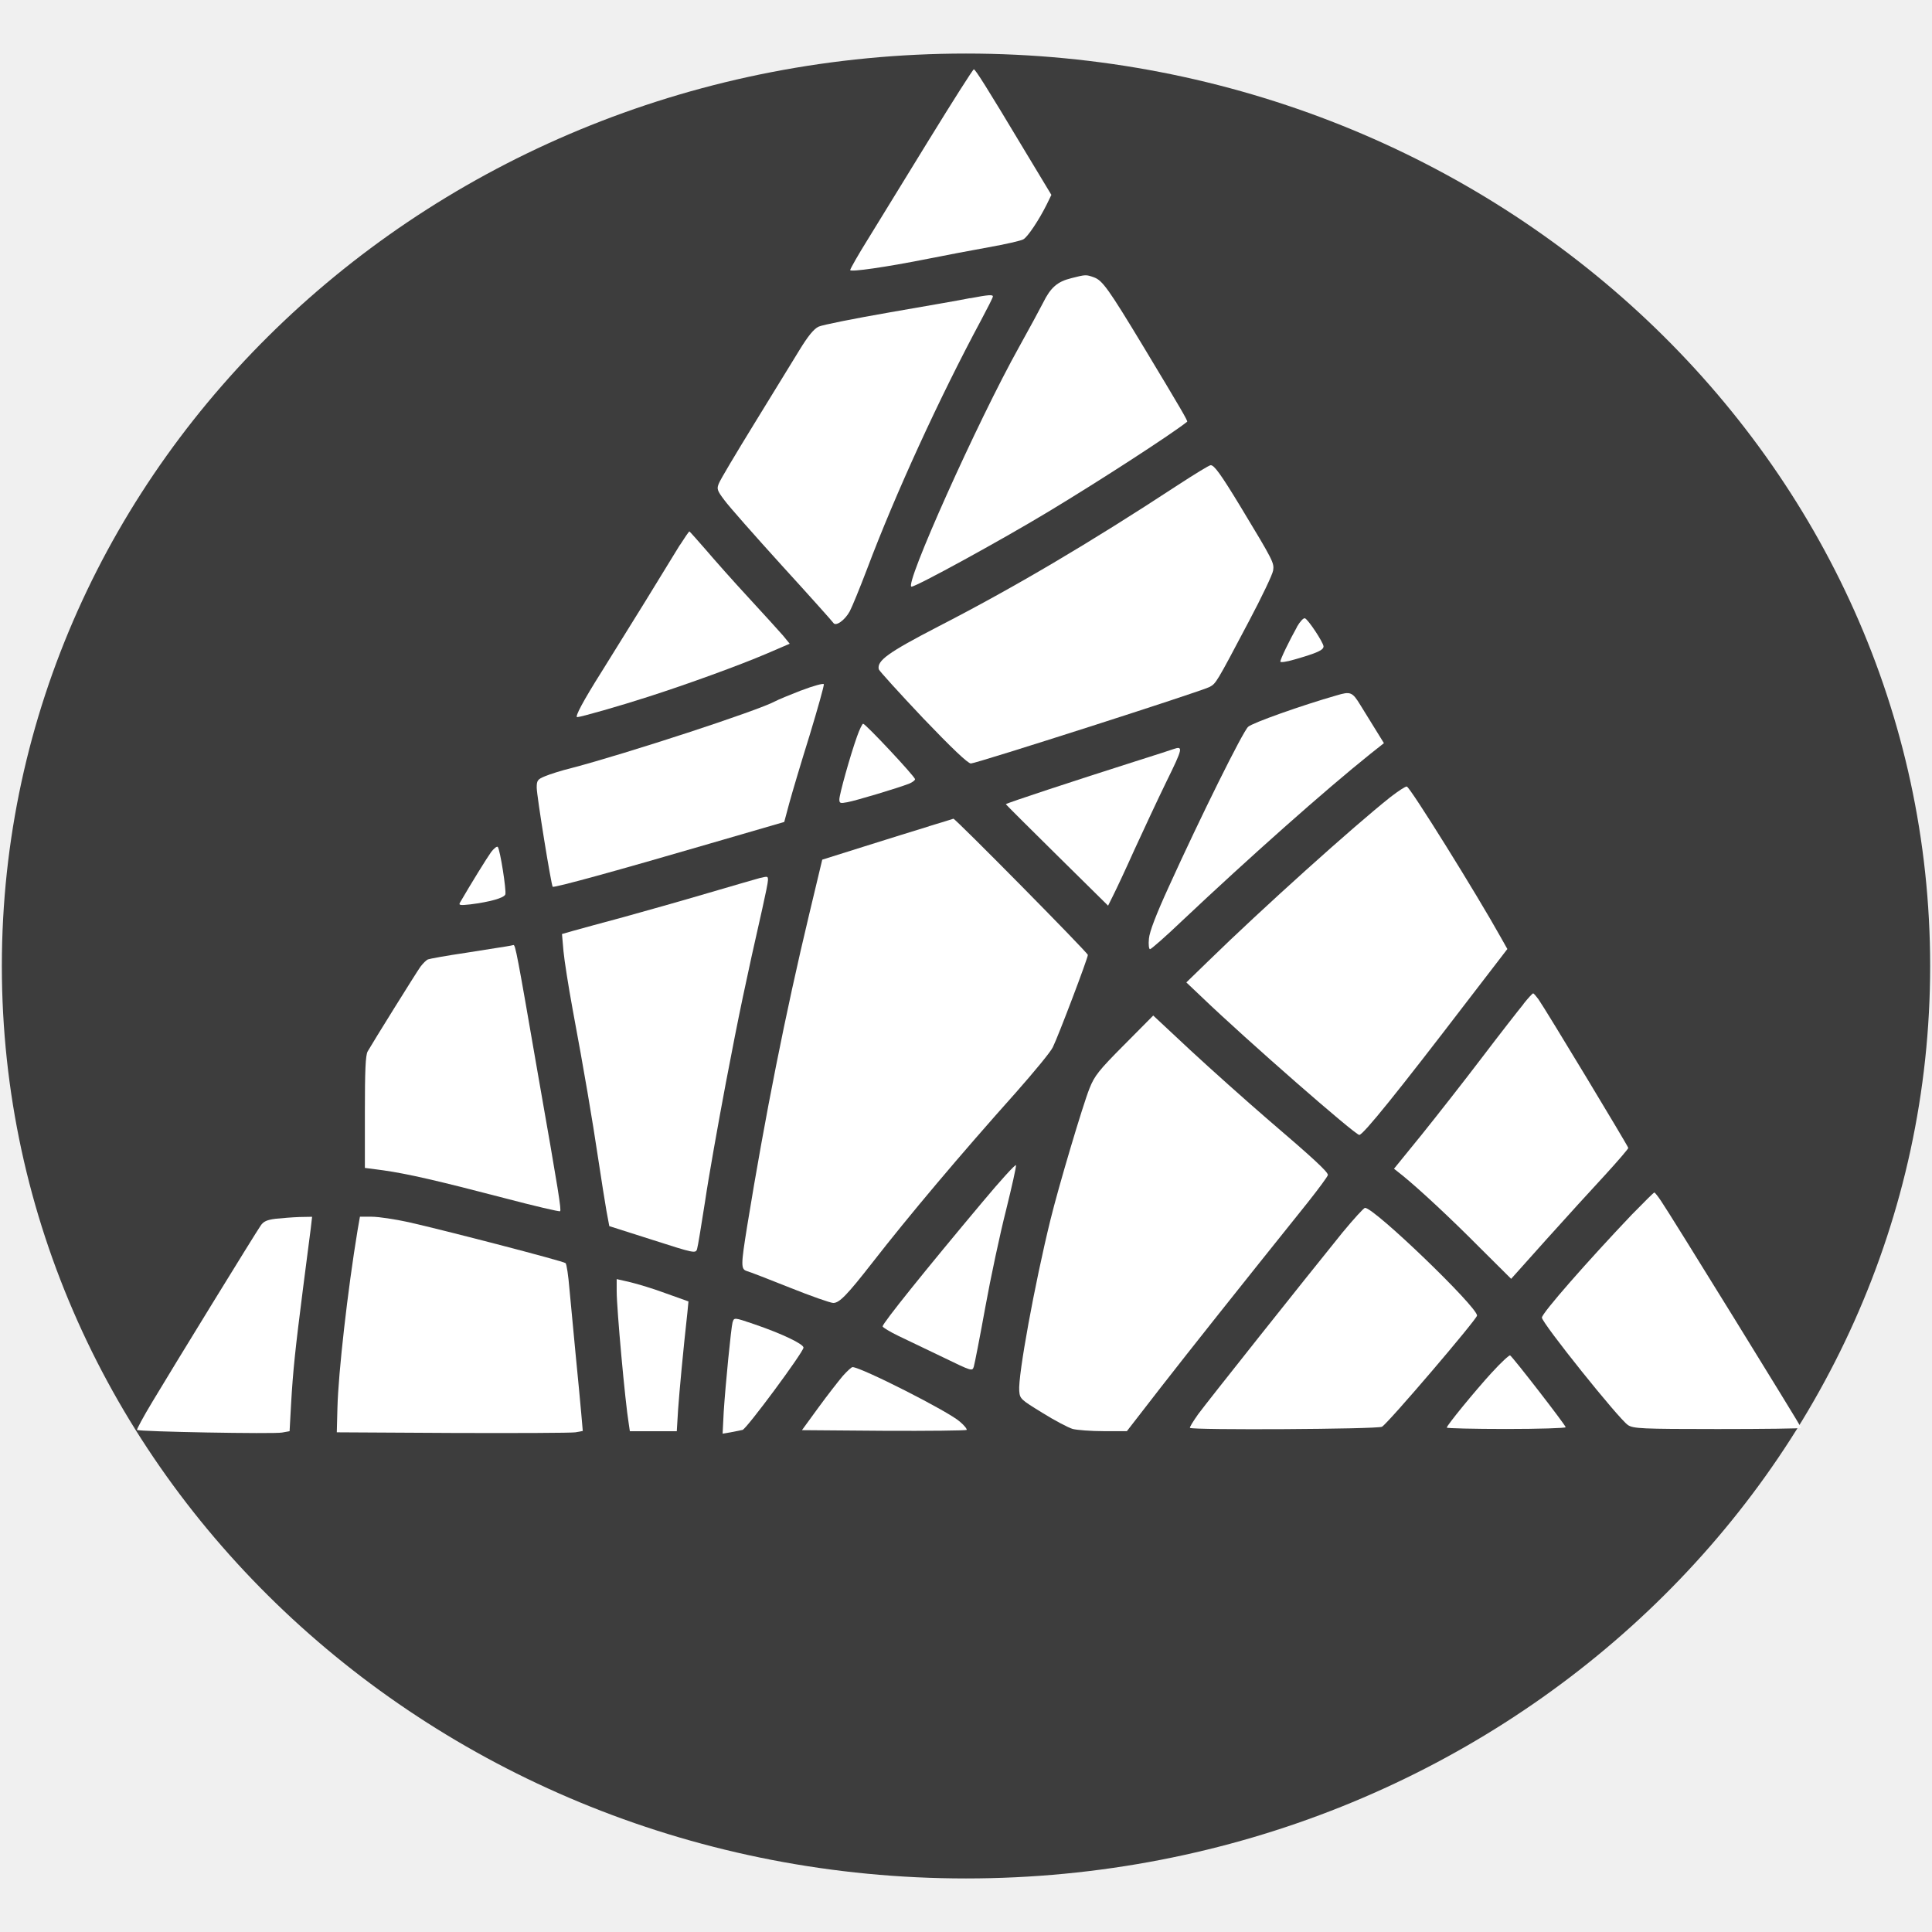
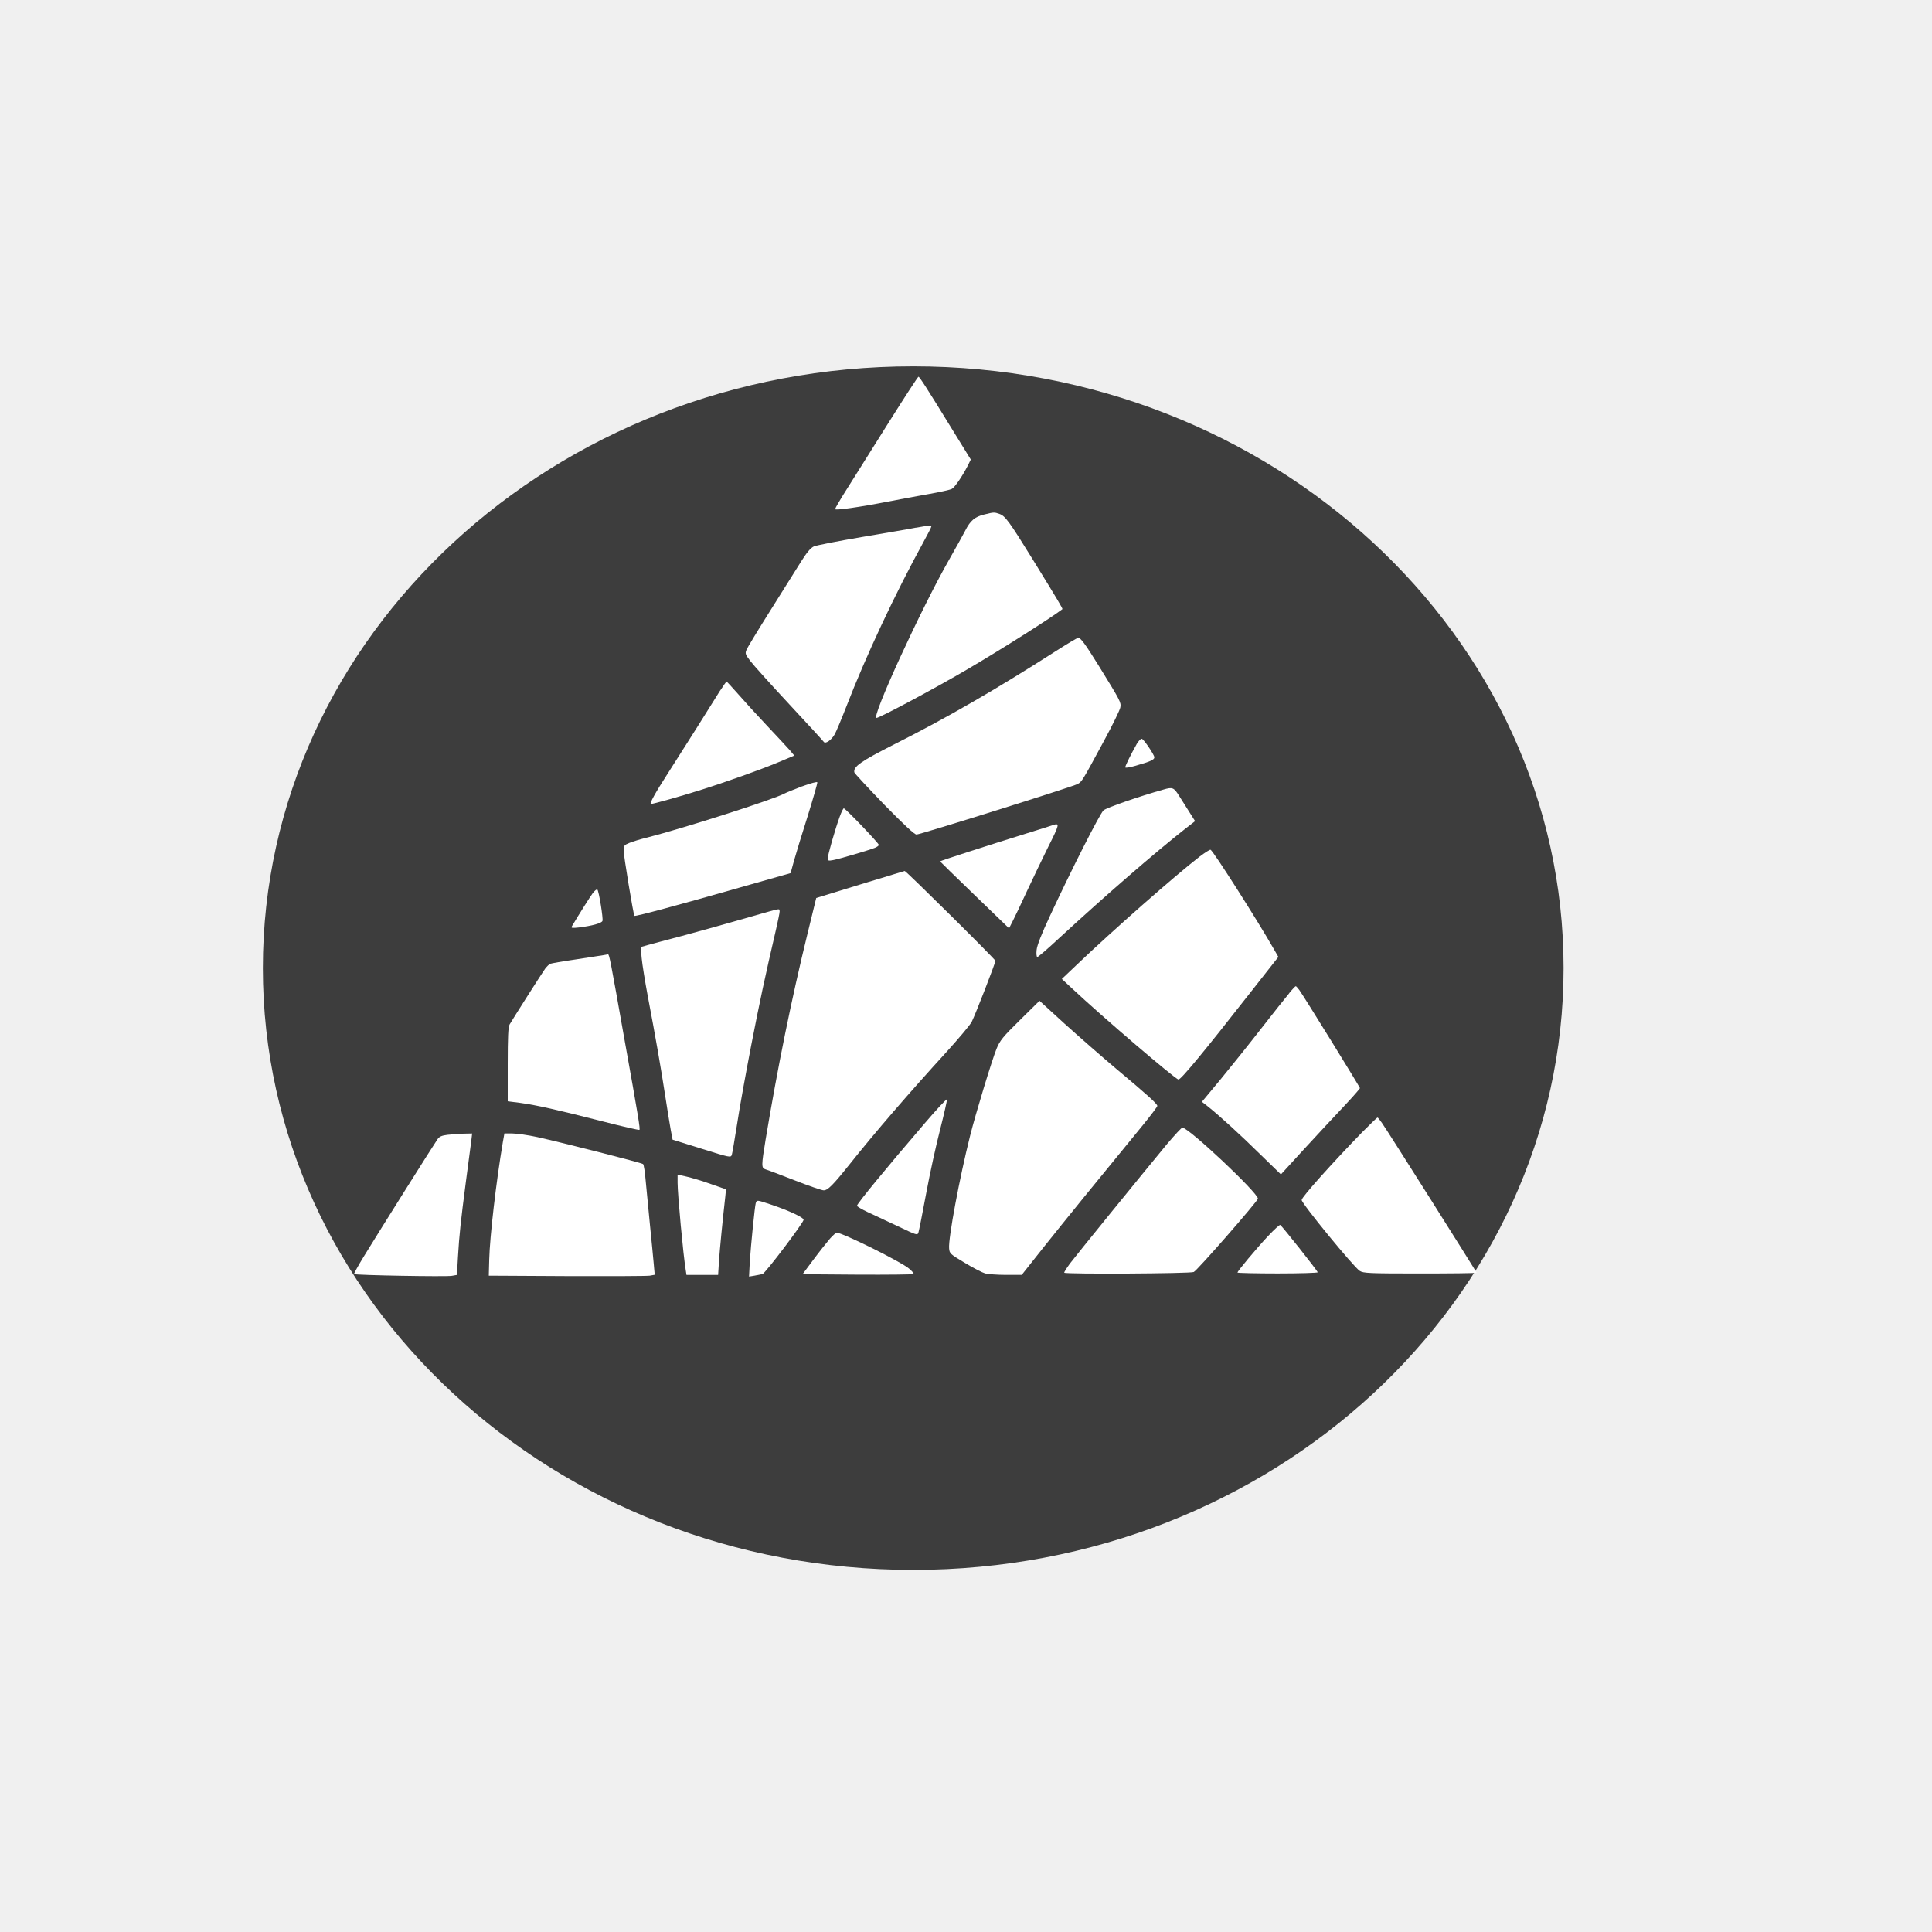
- <svg xmlns="http://www.w3.org/2000/svg" width="192" height="192" fill="#ffffff" version="1.1">
+ <svg xmlns="http://www.w3.org/2000/svg" width="50" height="50" fill="#ffffff" version="1.1">
  <g>
-     <g stroke="null" id="svg_60">
-       <ellipse stroke="null" fill="#3d3d3d" stroke-width="0" ry="90.678" rx="95.816" id="svg_32" cy="96" cx="96" />
-       <g stroke="null" id="svg_31">
-         <path stroke="null" fill="#ffffff" id="svg_33" d="m92.33,13.876c-2.34,3.825 -5.072,8.262 -6.057,9.863c-0.991,1.584 -1.782,2.987 -1.782,3.098c0,0.221 3.547,-0.285 7.839,-1.141c1.548,-0.309 4.19,-0.815 5.887,-1.118s3.268,-0.658 3.478,-0.792c0.427,-0.221 1.566,-1.933 2.34,-3.493l0.45,-0.926l-2.727,-4.524c-3.78,-6.306 -4.833,-7.953 -4.981,-7.953c-0.085,0 -2.084,3.144 -4.446,6.987z" />
-         <path stroke="null" fill="#ffffff" id="svg_34" d="m106.443,27.652c-1.355,0.332 -2.038,0.926 -2.772,2.416c-0.302,0.594 -1.372,2.574 -2.385,4.396c-4.127,7.383 -11.494,23.837 -10.697,23.837c0.473,0 8.892,-4.611 13.555,-7.424c5.283,-3.185 12.354,-7.779 13.834,-8.967c0.085,-0.064 -0.581,-1.211 -4.338,-7.447c-3.501,-5.799 -4.082,-6.591 -4.919,-6.9c-0.797,-0.285 -0.814,-0.285 -2.277,0.087z" />
-         <path stroke="null" fill="#ffffff" id="svg_35" d="m96.412,29.626c-0.814,0.175 -4.406,0.792 -7.947,1.409s-6.746,1.252 -7.111,1.427c-0.473,0.221 -1.053,0.926 -1.936,2.376c-0.689,1.118 -2.704,4.413 -4.492,7.319s-3.353,5.537 -3.478,5.869c-0.233,0.547 -0.194,0.705 0.535,1.671c0.427,0.594 3.029,3.54 5.739,6.527c2.727,2.987 5.004,5.537 5.09,5.671c0.233,0.396 1.139,-0.239 1.634,-1.141c0.233,-0.437 1.008,-2.329 1.719,-4.198c2.812,-7.47 7.196,-17.031 11.323,-24.716c0.643,-1.211 1.184,-2.265 1.184,-2.376c0,-0.198 -0.427,-0.175 -2.254,0.175l-0.006,-0.012z" />
-         <path stroke="null" fill="#ffffff" id="svg_36" d="m117.037,48.217c-8.784,5.758 -16.219,10.149 -23.779,14.038c-5.05,2.614 -6.12,3.406 -5.926,4.262c0.046,0.151 2.021,2.329 4.384,4.833c2.881,3.01 4.469,4.524 4.771,4.524c0.535,0 22.88,-7.162 23.717,-7.604c0.643,-0.349 0.643,-0.332 3.911,-6.527c1.27,-2.393 2.363,-4.681 2.408,-5.054c0.108,-0.745 0.046,-0.902 -3.222,-6.306c-1.975,-3.255 -2.642,-4.175 -2.989,-4.151c-0.148,0 -1.611,0.902 -3.268,1.98l-0.006,0.006z" />
-         <path stroke="null" fill="#ffffff" id="svg_37" d="m67.56,54.167c-0.473,0.769 -2.038,3.319 -3.478,5.671c-1.463,2.352 -3.393,5.473 -4.298,6.923c-1.805,2.859 -2.687,4.507 -2.425,4.507c0.342,0 4.338,-1.141 7.048,-2.02c3.911,-1.252 9.046,-3.121 11.773,-4.285l2.3,-0.99l-0.666,-0.815c-0.387,-0.437 -1.913,-2.131 -3.416,-3.755s-3.416,-3.779 -4.275,-4.792c-0.86,-0.99 -1.588,-1.799 -1.611,-1.799c-0.046,0 -0.473,0.617 -0.945,1.362l-0.006,-0.006z" />
-         <path stroke="null" fill="#ffffff" id="svg_38" d="m128.896,62.301c-0.774,1.386 -1.657,3.208 -1.657,3.447c0,0.111 0.621,0.023 1.372,-0.198c2.3,-0.658 2.92,-0.943 2.92,-1.316c-0.023,-0.396 -1.526,-2.678 -1.85,-2.789c-0.148,-0.047 -0.495,0.332 -0.797,0.856l0.011,0z" />
-         <path stroke="null" fill="#ffffff" id="svg_39" d="m79.634,68.607c-1.184,0.46 -2.34,0.943 -2.579,1.077c-1.674,0.926 -14.864,5.229 -20.238,6.638c-0.991,0.239 -2.169,0.617 -2.642,0.815c-0.751,0.309 -0.837,0.419 -0.837,1.141c0,0.792 1.44,9.689 1.588,9.846c0.108,0.134 6.575,-1.648 15.599,-4.285l7.412,-2.154l0.495,-1.846c0.279,-1.031 1.184,-4.064 2.021,-6.748c0.814,-2.678 1.463,-4.99 1.418,-5.095c-0.023,-0.111 -1.03,0.151 -2.232,0.617l-0.006,-0.006z" />
-         <path stroke="null" fill="#ffffff" id="svg_40" d="m132.824,69.108c-3.461,0.99 -8.357,2.725 -8.784,3.121c-0.535,0.483 -4.748,8.984 -7.862,15.843c-1.287,2.812 -1.936,4.507 -1.998,5.205c-0.063,0.594 0,1.054 0.108,1.054s1.548,-1.252 3.177,-2.812c6.809,-6.416 14.181,-12.961 18.736,-16.611l1.332,-1.054l-0.774,-1.252c-0.427,-0.681 -1.116,-1.799 -1.548,-2.504c-0.814,-1.339 -0.991,-1.409 -2.385,-0.99z" />
-         <path stroke="null" fill="#ffffff" id="svg_41" d="m85.174,73.178c-0.689,1.933 -1.759,5.776 -1.759,6.259c0,0.396 0.085,0.419 0.797,0.285c0.837,-0.151 5.09,-1.427 6.143,-1.846c0.325,-0.134 0.581,-0.332 0.581,-0.437c0,-0.262 -4.919,-5.514 -5.158,-5.514c-0.085,0 -0.364,0.571 -0.603,1.252z" />
-         <path stroke="null" fill="#ffffff" id="svg_42" d="m116.604,74.447c-0.108,0.047 -1.805,0.594 -3.757,1.211c-5.949,1.892 -12.889,4.175 -12.889,4.262c0,0.023 2.277,2.306 5.09,5.077l5.072,5.007l0.535,-1.077c0.302,-0.594 1.247,-2.614 2.084,-4.483c0.86,-1.869 2.277,-4.92 3.177,-6.766c1.634,-3.319 1.696,-3.581 0.689,-3.231z" />
-         <path stroke="null" fill="#ffffff" id="svg_43" d="m138.198,79.198c-3.632,2.876 -12.781,11.098 -18.155,16.349l-2.146,2.084l1.503,1.427c4.509,4.326 15.274,13.729 15.684,13.729c0.387,0 3.888,-4.349 10.697,-13.246l4.019,-5.229l-0.643,-1.141c-2.385,-4.285 -9.001,-14.917 -9.348,-15.004c-0.108,-0.047 -0.837,0.437 -1.611,1.031z" />
-         <path stroke="null" fill="#ffffff" id="svg_44" d="m92.33,82.115c-1.287,0.396 -4.213,1.298 -6.49,2.02l-4.127,1.298l-1.287,5.386c-2.363,9.863 -4.384,20.058 -6.165,30.981c-0.643,4 -0.643,4.326 -0.023,4.524c0.256,0.064 2.192,0.815 4.275,1.648s4.019,1.514 4.298,1.514c0.603,0 1.355,-0.769 3.843,-3.953c3.672,-4.722 8.767,-10.766 14.306,-16.961c1.782,-2.02 3.461,-4.041 3.672,-4.507c0.535,-1.077 3.478,-8.833 3.478,-9.165c0,-0.221 -13.168,-13.555 -13.361,-13.537c-0.046,0.023 -1.116,0.349 -2.425,0.745l0.006,0.006z" />
-         <path stroke="null" fill="#ffffff" id="svg_45" d="m48.784,84.712c-0.41,0.571 -1.936,3.034 -3.074,4.99c-0.148,0.262 0.023,0.285 1.03,0.175c1.913,-0.239 3.353,-0.635 3.478,-0.99s-0.518,-4.46 -0.751,-4.722c-0.085,-0.087 -0.387,0.151 -0.689,0.547l0.006,0z" />
-         <path stroke="null" fill="#ffffff" id="svg_46" d="m75.575,87.239c-0.233,0.064 -2.556,0.728 -5.158,1.496s-6.422,1.846 -8.488,2.416c-2.061,0.547 -4.275,1.164 -4.919,1.339l-1.161,0.332l0.148,1.694c0.085,0.926 0.495,3.517 0.905,5.758c1.139,6.108 1.953,10.9 2.556,14.94c0.302,1.997 0.666,4.309 0.814,5.141l0.279,1.496l4.275,1.362c4.167,1.339 4.298,1.362 4.446,0.926c0.085,-0.262 0.427,-2.393 0.797,-4.745c0.342,-2.352 1.287,-7.645 2.061,-11.756c1.287,-6.766 2.021,-10.259 3.632,-17.357c0.302,-1.339 0.558,-2.591 0.558,-2.812c0,-0.396 -0.023,-0.396 -0.751,-0.221l0.006,-0.012z" />
-         <path stroke="null" fill="#ffffff" id="svg_47" d="m50.333,94.051c-0.302,0.047 -2.106,0.332 -4.019,0.635c-1.936,0.285 -3.632,0.594 -3.78,0.658c-0.171,0.064 -0.495,0.396 -0.751,0.728c-0.45,0.635 -4.702,7.47 -5.243,8.413c-0.216,0.373 -0.279,1.91 -0.279,6.044l0,5.537l1.827,0.239c2.448,0.349 5.414,1.031 11.989,2.748c3.006,0.792 5.545,1.386 5.585,1.316c0.131,-0.134 -0.108,-1.712 -2.215,-13.689c-2.061,-11.93 -2.232,-12.809 -2.425,-12.763c-0.085,0.023 -0.387,0.087 -0.689,0.134z" />
-         <path stroke="null" fill="#ffffff" id="svg_48" d="m151.406,99.781c-0.473,0.571 -2.34,2.964 -4.127,5.316s-4.492,5.799 -5.995,7.668l-2.75,3.383l0.86,0.681c1.674,1.362 4.771,4.239 7.731,7.226l3.051,3.034l3.501,-3.913c1.936,-2.154 4.554,-5.031 5.841,-6.416c1.27,-1.386 2.3,-2.591 2.3,-2.678c0,-0.151 -8.249,-13.822 -8.938,-14.789c-0.233,-0.309 -0.45,-0.571 -0.518,-0.571s-0.495,0.46 -0.968,1.054l0.011,0.006z" />
-         <path stroke="null" fill="#ffffff" id="svg_49" d="m111.709,103.845c-2.516,2.527 -2.943,3.074 -3.439,4.326c-0.643,1.601 -3.074,9.753 -3.888,13.095c-1.548,6.306 -3.222,15.424 -3.091,16.961c0.063,0.792 0.148,0.856 2.3,2.178c1.224,0.769 2.579,1.473 3.006,1.601c0.427,0.111 1.805,0.221 3.091,0.221l2.3,0l3.37,-4.349c2.943,-3.779 7.498,-9.514 14.631,-18.411c1.076,-1.362 1.975,-2.574 1.975,-2.702c0,-0.309 -1.44,-1.648 -6.017,-5.56c-2.192,-1.892 -5.63,-4.967 -7.668,-6.853l-3.672,-3.429l-2.898,2.923z" />
-         <path stroke="null" fill="#ffffff" id="svg_50" d="m97.681,119.402c-5.716,6.812 -9.968,12.105 -9.968,12.413c0.023,0.111 0.712,0.53 1.566,0.943s2.858,1.362 4.446,2.131c2.858,1.386 2.898,1.403 3.051,0.926c0.085,-0.285 0.603,-2.923 1.139,-5.886s1.463,-7.296 2.061,-9.648c0.581,-2.352 1.03,-4.349 0.991,-4.483s-1.526,1.496 -3.285,3.604z" />
-         <path stroke="null" fill="#ffffff" id="svg_51" d="m162.234,120.637c-4.509,4.745 -9.001,9.863 -9.001,10.306c0,0.53 7.629,10.061 8.551,10.678c0.535,0.349 1.309,0.396 8.915,0.396c4.577,0 8.312,-0.047 8.312,-0.111c0,-0.111 -13.168,-21.467 -13.942,-22.562c-0.302,-0.46 -0.603,-0.833 -0.666,-0.833s-1.03,0.967 -2.169,2.131l0,-0.006z" />
-         <path stroke="null" fill="#ffffff" id="svg_52" d="m133.404,122.5c-3.888,4.809 -13.407,16.786 -14.329,18.038c-0.495,0.705 -0.882,1.316 -0.814,1.362c0.216,0.239 18.644,0.134 19.077,-0.111c0.581,-0.309 9.45,-10.702 9.45,-11.051c0,-0.879 -10.202,-10.702 -11.13,-10.702c-0.131,0 -1.139,1.118 -2.254,2.463z" />
-         <path stroke="null" fill="#ffffff" id="svg_53" d="m27.384,121.12c-0.86,0.111 -1.201,0.262 -1.48,0.681c-0.495,0.705 -8.636,13.951 -10.765,17.514c-0.905,1.496 -1.566,2.748 -1.526,2.789c0.171,0.175 13.618,0.419 14.415,0.262l0.751,-0.134l0.148,-2.702c0.194,-3.36 0.41,-5.403 1.184,-11.47c0.342,-2.661 0.689,-5.362 0.774,-5.997l0.131,-1.141l-1.247,0.023c-0.689,0.023 -1.759,0.111 -2.385,0.175z" />
-         <path stroke="null" fill="#ffffff" id="svg_54" d="m35.531,122.284c-0.968,5.846 -1.913,14.149 -1.998,17.642l-0.063,2.416l11.494,0.064c6.313,0.023 11.813,0 12.223,-0.064l0.729,-0.134l-0.148,-1.694c-0.085,-0.926 -0.325,-3.581 -0.558,-5.869c-0.216,-2.306 -0.495,-5.252 -0.621,-6.568c-0.108,-1.316 -0.279,-2.463 -0.387,-2.55c-0.216,-0.198 -11.967,-3.249 -15.576,-4.064c-1.395,-0.309 -3.051,-0.547 -3.695,-0.547l-1.161,0l-0.239,1.362l0,0.006z" />
-         <path stroke="null" fill="#ffffff" id="svg_55" d="m61.286,128.345c0,1.712 0.837,10.964 1.201,13.159l0.108,0.728l4.663,0l0.131,-2.154c0.131,-1.846 0.495,-5.776 0.922,-9.625l0.108,-1.118l-2.215,-0.792c-1.224,-0.46 -2.835,-0.943 -3.564,-1.118l-1.355,-0.309l0,1.229z" />
-         <path stroke="null" fill="#ffffff" id="svg_56" d="m72.803,131.402c-0.148,0.53 -0.712,6.259 -0.882,8.92l-0.108,2.154l0.797,-0.134c0.45,-0.087 0.968,-0.198 1.184,-0.239c0.41,-0.111 6.017,-7.691 6.057,-8.175c0.023,-0.349 -2.129,-1.386 -4.896,-2.329c-1.998,-0.681 -1.998,-0.681 -2.146,-0.198l-0.006,0z" />
-         <path stroke="null" fill="#ffffff" id="svg_57" d="m148.269,136.386c-1.742,1.91 -4.492,5.275 -4.492,5.491c0,0.064 2.664,0.134 5.909,0.134s5.909,-0.087 5.909,-0.175c0,-0.198 -5.243,-6.964 -5.522,-7.138c-0.085,-0.047 -0.905,0.705 -1.805,1.694l0,-0.006z" />
-         <path stroke="null" fill="#ffffff" id="svg_58" d="m83.756,136.741c-0.427,0.507 -1.526,1.91 -2.425,3.144l-1.634,2.242l8.118,0.064c4.469,0.023 8.186,-0.023 8.249,-0.087s-0.216,-0.437 -0.666,-0.815c-1.116,-1.013 -9.837,-5.427 -10.674,-5.427c-0.108,0 -0.535,0.396 -0.968,0.879z" />
-       </g>
+     <ellipse stroke="null" fill="#3d3d3d" stroke-width="0" ry="15.574" rx="16.831" id="svg_32" cy="25.055" cx="23.634" />
+     <g id="svg_31">
+       <path fill="#ffffff" id="svg_33" d="m22.989,10.95c-0.411,0.657 -0.891,1.419 -1.064,1.694c-0.174,0.272 -0.313,0.513 -0.313,0.532c0,0.038 0.623,-0.049 1.377,-0.196c0.272,-0.053 0.736,-0.14 1.034,-0.192s0.574,-0.113 0.611,-0.136c0.075,-0.038 0.275,-0.332 0.411,-0.6l0.079,-0.159l-0.479,-0.777c-0.664,-1.083 -0.849,-1.366 -0.875,-1.366c-0.015,0 -0.366,0.54 -0.781,1.2z" />
+       <path fill="#ffffff" id="svg_34" d="m25.468,13.316c-0.238,0.057 -0.358,0.159 -0.487,0.415c-0.053,0.102 -0.241,0.442 -0.419,0.755c-0.725,1.268 -2.019,4.094 -1.879,4.094c0.083,0 1.562,-0.792 2.381,-1.275c0.928,-0.547 2.17,-1.336 2.43,-1.54c0.015,-0.011 -0.102,-0.208 -0.762,-1.279c-0.615,-0.996 -0.717,-1.132 -0.864,-1.185c-0.14,-0.049 -0.143,-0.049 -0.4,0.015z" />
+       <path fill="#ffffff" id="svg_35" d="m23.706,13.655c-0.143,0.03 -0.774,0.136 -1.396,0.242s-1.185,0.215 -1.249,0.245c-0.083,0.038 -0.185,0.159 -0.34,0.408c-0.121,0.192 -0.475,0.758 -0.789,1.257s-0.589,0.951 -0.611,1.008c-0.041,0.094 -0.034,0.121 0.094,0.287c0.075,0.102 0.532,0.608 1.008,1.121c0.479,0.513 0.879,0.951 0.894,0.974c0.041,0.068 0.2,-0.041 0.287,-0.196c0.041,-0.075 0.177,-0.4 0.302,-0.721c0.494,-1.283 1.264,-2.925 1.989,-4.245c0.113,-0.208 0.208,-0.389 0.208,-0.408c0,-0.034 -0.075,-0.03 -0.396,0.03l-0.001,-0.002z" />
+       <path fill="#ffffff" id="svg_36" d="m27.329,16.848c-1.543,0.989 -2.849,1.743 -4.177,2.411c-0.887,0.449 -1.075,0.585 -1.041,0.732c0.008,0.026 0.355,0.4 0.77,0.83c0.506,0.517 0.785,0.777 0.838,0.777c0.094,0 4.019,-1.23 4.166,-1.306c0.113,-0.06 0.113,-0.057 0.687,-1.121c0.223,-0.411 0.415,-0.804 0.423,-0.868c0.019,-0.128 0.008,-0.155 -0.566,-1.083c-0.347,-0.559 -0.464,-0.717 -0.525,-0.713c-0.026,0 -0.283,0.155 -0.574,0.34l-0.001,0.001z" />
+       <path fill="#ffffff" id="svg_37" d="m18.638,17.87c-0.083,0.132 -0.358,0.57 -0.611,0.974c-0.257,0.404 -0.596,0.94 -0.755,1.189c-0.317,0.491 -0.472,0.774 -0.426,0.774c0.06,0 0.762,-0.196 1.238,-0.347c0.687,-0.215 1.589,-0.536 2.068,-0.736l0.404,-0.17l-0.117,-0.14c-0.068,-0.075 -0.336,-0.366 -0.6,-0.645s-0.6,-0.649 -0.751,-0.823c-0.151,-0.17 -0.279,-0.309 -0.283,-0.309c-0.008,0 -0.083,0.106 -0.166,0.234l-0.001,-0.001z" />
+       <path fill="#ffffff" id="svg_38" d="m29.412,19.267c-0.136,0.238 -0.291,0.551 -0.291,0.592c0,0.019 0.109,0.004 0.241,-0.034c0.404,-0.113 0.513,-0.162 0.513,-0.226c-0.004,-0.068 -0.268,-0.46 -0.325,-0.479c-0.026,-0.008 -0.087,0.057 -0.14,0.147l0.002,0z" />
+       <path fill="#ffffff" id="svg_39" d="m20.759,20.35c-0.208,0.079 -0.411,0.162 -0.453,0.185c-0.294,0.159 -2.611,0.898 -3.555,1.14c-0.174,0.041 -0.381,0.106 -0.464,0.14c-0.132,0.053 -0.147,0.072 -0.147,0.196c0,0.136 0.253,1.664 0.279,1.691c0.019,0.023 1.155,-0.283 2.74,-0.736l1.302,-0.37l0.087,-0.317c0.049,-0.177 0.208,-0.698 0.355,-1.159c0.143,-0.46 0.257,-0.857 0.249,-0.875c-0.004,-0.019 -0.181,0.026 -0.392,0.106l-0.001,-0.001z" />
+       <path fill="#ffffff" id="svg_40" d="m30.102,20.436c-0.608,0.17 -1.468,0.468 -1.543,0.536c-0.094,0.083 -0.834,1.543 -1.381,2.721c-0.226,0.483 -0.34,0.774 -0.351,0.894c-0.011,0.102 0,0.181 0.019,0.181s0.272,-0.215 0.558,-0.483c1.196,-1.102 2.491,-2.226 3.291,-2.853l0.234,-0.181l-0.136,-0.215c-0.075,-0.117 -0.196,-0.309 -0.272,-0.43c-0.143,-0.23 -0.174,-0.242 -0.419,-0.17z" />
+       <path fill="#ffffff" id="svg_41" d="m21.732,21.135c-0.121,0.332 -0.309,0.992 -0.309,1.075c0,0.068 0.015,0.072 0.14,0.049c0.147,-0.026 0.894,-0.245 1.079,-0.317c0.057,-0.023 0.102,-0.057 0.102,-0.075c0,-0.045 -0.864,-0.947 -0.906,-0.947c-0.015,0 -0.064,0.098 -0.106,0.215z" />
+       <path fill="#ffffff" id="svg_42" d="m27.253,21.353c-0.019,0.008 -0.317,0.102 -0.66,0.208c-1.045,0.325 -2.264,0.717 -2.264,0.732c0,0.004 0.4,0.396 0.894,0.872l0.891,0.86l0.094,-0.185c0.053,-0.102 0.219,-0.449 0.366,-0.77c0.151,-0.321 0.4,-0.845 0.558,-1.162c0.287,-0.57 0.298,-0.615 0.121,-0.555z" />
+       <path fill="#ffffff" id="svg_43" d="m31.046,22.169c-0.638,0.494 -2.245,1.906 -3.189,2.808l-0.377,0.358l0.264,0.245c0.792,0.743 2.683,2.358 2.755,2.358c0.068,0 0.683,-0.747 1.879,-2.275l0.706,-0.898l-0.113,-0.196c-0.419,-0.736 -1.581,-2.562 -1.642,-2.577c-0.019,-0.008 -0.147,0.075 -0.283,0.177z" />
+       <path fill="#ffffff" id="svg_44" d="m22.989,22.67c-0.226,0.068 -0.74,0.223 -1.14,0.347l-0.725,0.223l-0.226,0.925c-0.415,1.694 -0.77,3.445 -1.083,5.321c-0.113,0.687 -0.113,0.743 -0.004,0.777c0.045,0.011 0.385,0.14 0.751,0.283s0.706,0.26 0.755,0.26c0.106,0 0.238,-0.132 0.675,-0.679c0.645,-0.811 1.54,-1.849 2.513,-2.913c0.313,-0.347 0.608,-0.694 0.645,-0.774c0.094,-0.185 0.611,-1.517 0.611,-1.574c0,-0.038 -2.313,-2.328 -2.347,-2.325c-0.008,0.004 -0.196,0.06 -0.426,0.128l0.001,0.001z" />
+       <path fill="#ffffff" id="svg_45" d="m15.34,23.116c-0.072,0.098 -0.34,0.521 -0.54,0.857c-0.026,0.045 0.004,0.049 0.181,0.03c0.336,-0.041 0.589,-0.109 0.611,-0.17s-0.091,-0.766 -0.132,-0.811c-0.015,-0.015 -0.068,0.026 -0.121,0.094l0.001,0z" />
+       <path fill="#ffffff" id="svg_46" d="m20.046,23.55c-0.041,0.011 -0.449,0.125 -0.906,0.257s-1.128,0.317 -1.491,0.415c-0.362,0.094 -0.751,0.2 -0.864,0.23l-0.204,0.057l0.026,0.291c0.015,0.159 0.087,0.604 0.159,0.989c0.2,1.049 0.343,1.872 0.449,2.566c0.053,0.343 0.117,0.74 0.143,0.883l0.049,0.257l0.751,0.234c0.732,0.23 0.755,0.234 0.781,0.159c0.015,-0.045 0.075,-0.411 0.14,-0.815c0.06,-0.404 0.226,-1.313 0.362,-2.019c0.226,-1.162 0.355,-1.762 0.638,-2.981c0.053,-0.23 0.098,-0.445 0.098,-0.483c0,-0.068 -0.004,-0.068 -0.132,-0.038l0.001,-0.002z" />
+       <path fill="#ffffff" id="svg_47" d="m15.612,24.72c-0.053,0.008 -0.37,0.057 -0.706,0.109c-0.34,0.049 -0.638,0.102 -0.664,0.113c-0.03,0.011 -0.087,0.068 -0.132,0.125c-0.079,0.109 -0.826,1.283 -0.921,1.445c-0.038,0.064 -0.049,0.328 -0.049,1.038l0,0.951l0.321,0.041c0.43,0.06 0.951,0.177 2.106,0.472c0.528,0.136 0.974,0.238 0.981,0.226c0.023,-0.023 -0.019,-0.294 -0.389,-2.351c-0.362,-2.049 -0.392,-2.2 -0.426,-2.192c-0.015,0.004 -0.068,0.015 -0.121,0.023z" />
+       <path fill="#ffffff" id="svg_48" d="m33.366,25.704c-0.083,0.098 -0.411,0.509 -0.725,0.913s-0.789,0.996 -1.053,1.317l-0.483,0.581l0.151,0.117c0.294,0.234 0.838,0.728 1.358,1.241l0.536,0.521l0.615,-0.672c0.34,-0.37 0.8,-0.864 1.026,-1.102c0.223,-0.238 0.404,-0.445 0.404,-0.46c0,-0.026 -1.449,-2.374 -1.57,-2.54c-0.041,-0.053 -0.079,-0.098 -0.091,-0.098s-0.087,0.079 -0.17,0.181l0.002,0.001z" />
+       <path fill="#ffffff" id="svg_49" d="m26.393,26.402c-0.442,0.434 -0.517,0.528 -0.604,0.743c-0.113,0.275 -0.54,1.675 -0.683,2.249c-0.272,1.083 -0.566,2.649 -0.543,2.913c0.011,0.136 0.026,0.147 0.404,0.374c0.215,0.132 0.453,0.253 0.528,0.275c0.075,0.019 0.317,0.038 0.543,0.038l0.404,0l0.592,-0.747c0.517,-0.649 1.317,-1.634 2.57,-3.162c0.189,-0.234 0.347,-0.442 0.347,-0.464c0,-0.053 -0.253,-0.283 -1.057,-0.955c-0.385,-0.325 -0.989,-0.853 -1.347,-1.177l-0.645,-0.589l-0.509,0.502z" />
+       <path fill="#ffffff" id="svg_50" d="m23.929,29.074c-1.004,1.17 -1.751,2.079 -1.751,2.132c0.004,0.019 0.125,0.091 0.275,0.162s0.502,0.234 0.781,0.366c0.502,0.238 0.509,0.241 0.536,0.159c0.015,-0.049 0.106,-0.502 0.2,-1.011s0.257,-1.253 0.362,-1.657c0.102,-0.404 0.181,-0.747 0.174,-0.77s-0.268,0.257 -0.577,0.619z" />
+       <path fill="#ffffff" id="svg_51" d="m35.268,29.286c-0.792,0.815 -1.581,1.694 -1.581,1.77c0,0.091 1.34,1.728 1.502,1.834c0.094,0.06 0.23,0.068 1.566,0.068c0.804,0 1.46,-0.008 1.46,-0.019c0,-0.019 -2.313,-3.687 -2.449,-3.875c-0.053,-0.079 -0.106,-0.143 -0.117,-0.143s-0.181,0.166 -0.381,0.366l0,-0.001z" />
+       <path fill="#ffffff" id="svg_52" d="m30.204,29.606c-0.683,0.826 -2.355,2.883 -2.517,3.098c-0.087,0.121 -0.155,0.226 -0.143,0.234c0.038,0.041 3.275,0.023 3.351,-0.019c0.102,-0.053 1.66,-1.838 1.66,-1.898c0,-0.151 -1.792,-1.838 -1.955,-1.838c-0.023,0 -0.2,0.192 -0.396,0.423z" />
+       <path fill="#ffffff" id="svg_53" d="m11.581,29.369c-0.151,0.019 -0.211,0.045 -0.26,0.117c-0.087,0.121 -1.517,2.396 -1.891,3.008c-0.159,0.257 -0.275,0.472 -0.268,0.479c0.03,0.03 2.392,0.072 2.532,0.045l0.132,-0.023l0.026,-0.464c0.034,-0.577 0.072,-0.928 0.208,-1.97c0.06,-0.457 0.121,-0.921 0.136,-1.03l0.023,-0.196l-0.219,0.004c-0.121,0.004 -0.309,0.019 -0.419,0.03z" />
+       <path fill="#ffffff" id="svg_54" d="m13.012,29.569c-0.17,1.004 -0.336,2.43 -0.351,3.03l-0.011,0.415l2.019,0.011c1.109,0.004 2.075,0 2.147,-0.011l0.128,-0.023l-0.026,-0.291c-0.015,-0.159 -0.057,-0.615 -0.098,-1.008c-0.038,-0.396 -0.087,-0.902 -0.109,-1.128c-0.019,-0.226 -0.049,-0.423 -0.068,-0.438c-0.038,-0.034 -2.102,-0.558 -2.736,-0.698c-0.245,-0.053 -0.536,-0.094 -0.649,-0.094l-0.204,0l-0.042,0.234l0,0.001z" />
+       <path fill="#ffffff" id="svg_55" d="m17.536,30.61c0,0.294 0.147,1.883 0.211,2.26l0.019,0.125l0.819,0l0.023,-0.37c0.023,-0.317 0.087,-0.992 0.162,-1.653l0.019,-0.192l-0.389,-0.136c-0.215,-0.079 -0.498,-0.162 -0.626,-0.192l-0.238,-0.053l0,0.211z" />
+       <path fill="#ffffff" id="svg_56" d="m19.559,31.135c-0.026,0.091 -0.125,1.075 -0.155,1.532l-0.019,0.37l0.14,-0.023c0.079,-0.015 0.17,-0.034 0.208,-0.041c0.072,-0.019 1.057,-1.321 1.064,-1.404c0.004,-0.06 -0.374,-0.238 -0.86,-0.4c-0.351,-0.117 -0.351,-0.117 -0.377,-0.034l-0.001,0z" />
+       <path fill="#ffffff" id="svg_57" d="m32.815,31.991c-0.306,0.328 -0.789,0.906 -0.789,0.943c0,0.011 0.468,0.023 1.038,0.023s1.038,-0.015 1.038,-0.03c0,-0.034 -0.921,-1.196 -0.97,-1.226c-0.015,-0.008 -0.159,0.121 -0.317,0.291l0,-0.001z" />
+       <path fill="#ffffff" id="svg_58" d="m21.483,32.052c-0.075,0.087 -0.268,0.328 -0.426,0.54l-0.287,0.385l1.426,0.011c0.785,0.004 1.438,-0.004 1.449,-0.015s-0.038,-0.075 -0.117,-0.14c-0.196,-0.174 -1.728,-0.932 -1.875,-0.932c-0.019,0 -0.094,0.068 -0.17,0.151z" />
    </g>
  </g>
</svg>
